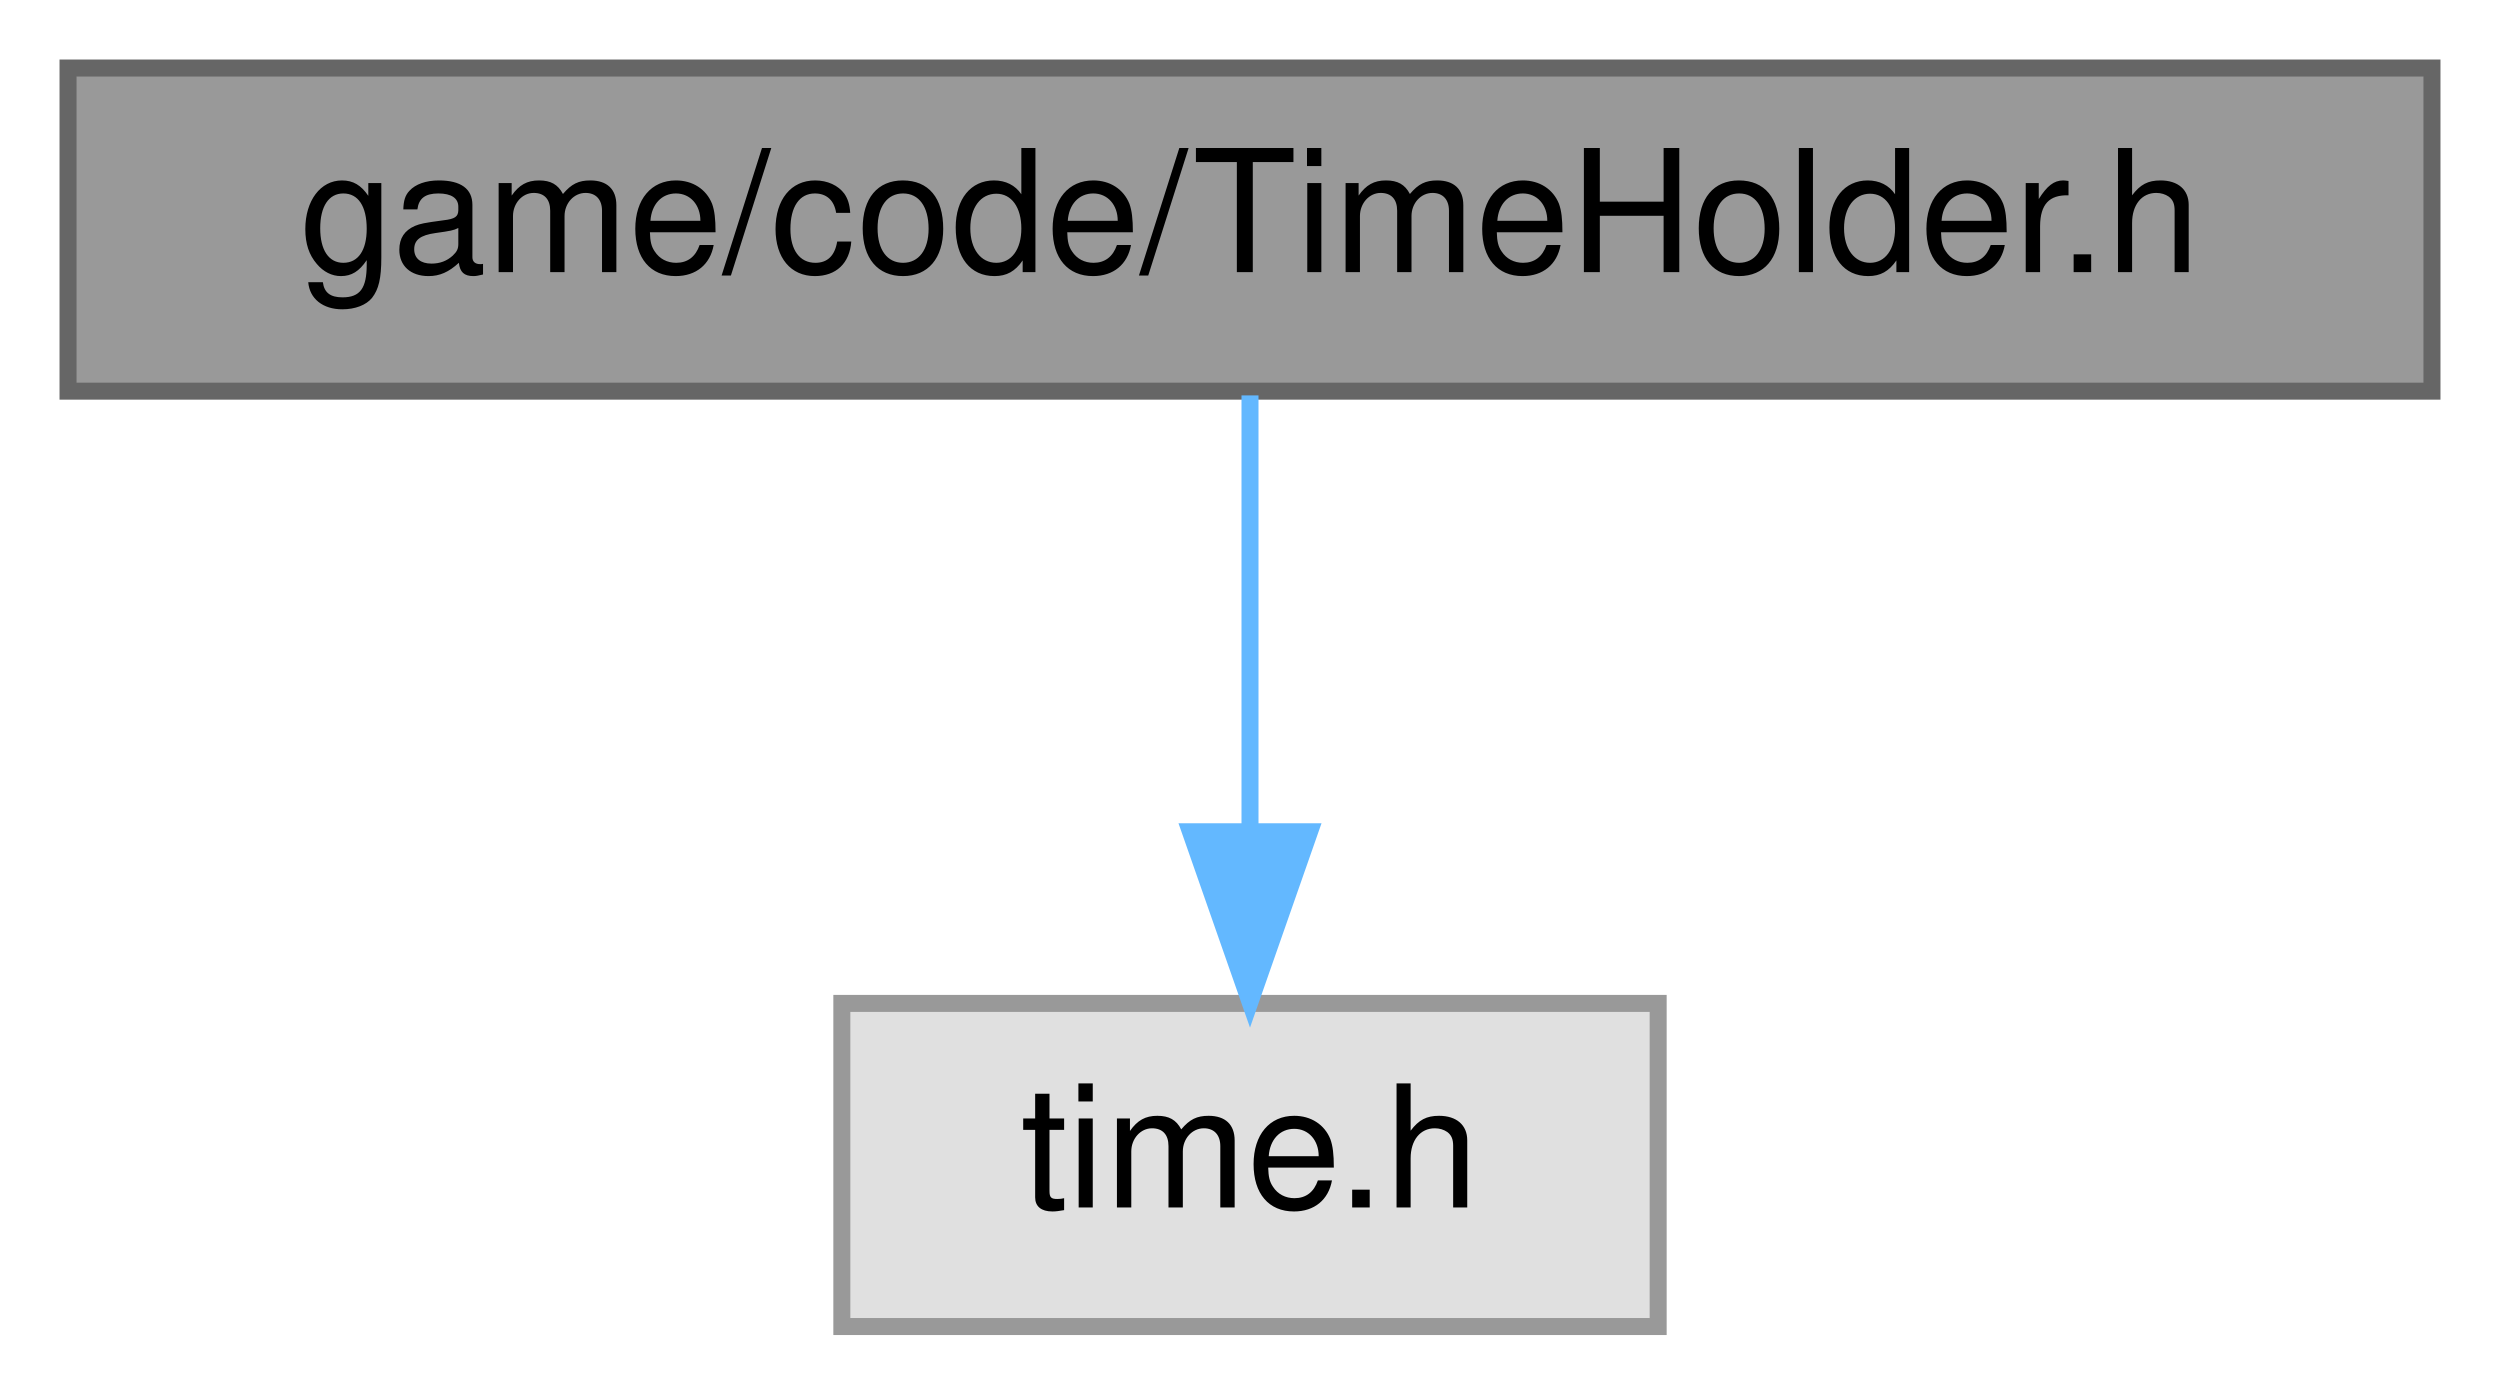
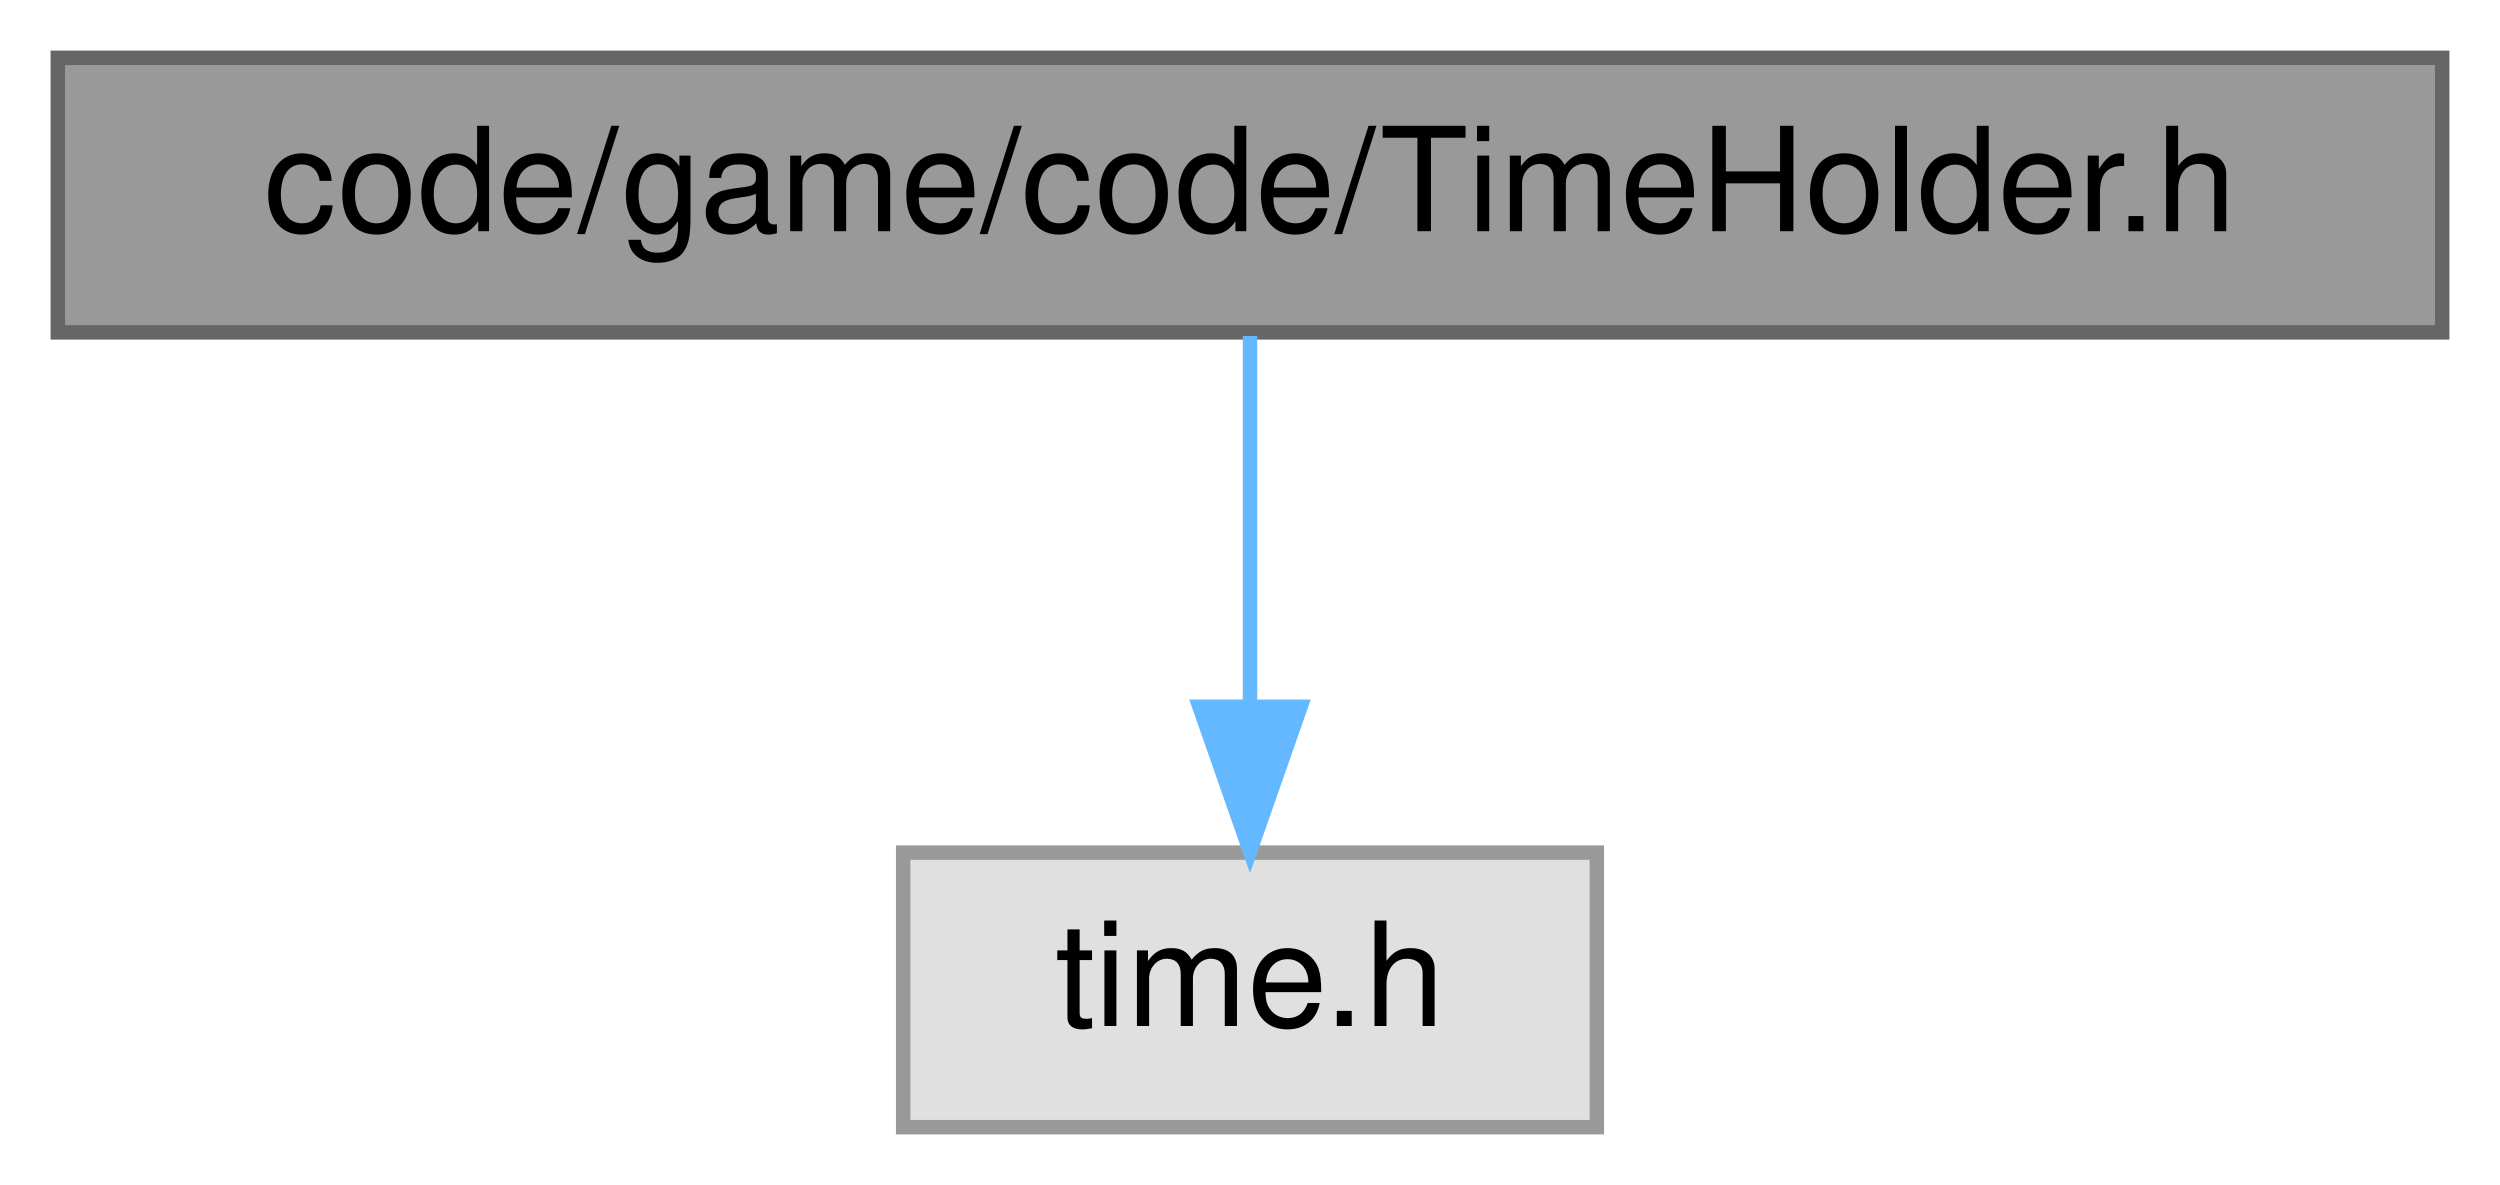
- <svg xmlns="http://www.w3.org/2000/svg" xmlns:xlink="http://www.w3.org/1999/xlink" width="147pt" height="82pt" viewBox="0.00 0.00 147.00 82.00">
+ <svg xmlns="http://www.w3.org/2000/svg" xmlns:xlink="http://www.w3.org/1999/xlink" width="173pt" height="82pt" viewBox="0.00 0.00 173.00 82.00">
  <g id="graph0" class="graph" transform="scale(1 1) rotate(0) translate(4 78)">
    <g id="node1" class="node">
      <g id="a_node1">
        <a xlink:title=" ">
-           <polygon fill="#999999" stroke="#666666" points="139,-74 0,-74 0,-55 139,-55 139,-74" />
-           <text text-anchor="middle" x="69.5" y="-62" font-family="Helvetica,sans-Serif" font-size="10.00">game/code/TimeHolder.h</text>
+           <polygon fill="#999999" stroke="#666666" points="165,-74 0,-74 0,-55 165,-55 165,-74" />
+           <text text-anchor="middle" x="82.5" y="-62" font-family="Helvetica,sans-Serif" font-size="10.00">code/game/code/TimeHolder.h</text>
        </a>
      </g>
    </g>
    <g id="node2" class="node">
      <g id="a_node2">
        <a xlink:title=" ">
-           <polygon fill="#e0e0e0" stroke="#999999" points="93.5,-19 45.5,-19 45.5,0 93.5,0 93.5,-19" />
-           <text text-anchor="middle" x="69.5" y="-7" font-family="Helvetica,sans-Serif" font-size="10.00">time.h</text>
+           <polygon fill="#e0e0e0" stroke="#999999" points="106.5,-19 58.5,-19 58.5,0 106.5,0 106.5,-19" />
+           <text text-anchor="middle" x="82.5" y="-7" font-family="Helvetica,sans-Serif" font-size="10.00">time.h</text>
        </a>
      </g>
    </g>
    <g id="edge1" class="edge">
-       <path fill="none" stroke="#63b8ff" d="M69.5,-54.75C69.5,-47.8 69.5,-37.85 69.5,-29.13" />
-       <polygon fill="#63b8ff" stroke="#63b8ff" points="73,-29.09 69.5,-19.09 66,-29.09 73,-29.09" />
+       <path fill="none" stroke="#63b8ff" d="M82.5,-54.75C82.5,-47.8 82.5,-37.85 82.5,-29.13" />
+       <polygon fill="#63b8ff" stroke="#63b8ff" points="86,-29.09 82.5,-19.09 79,-29.09 86,-29.09" />
    </g>
  </g>
</svg>
